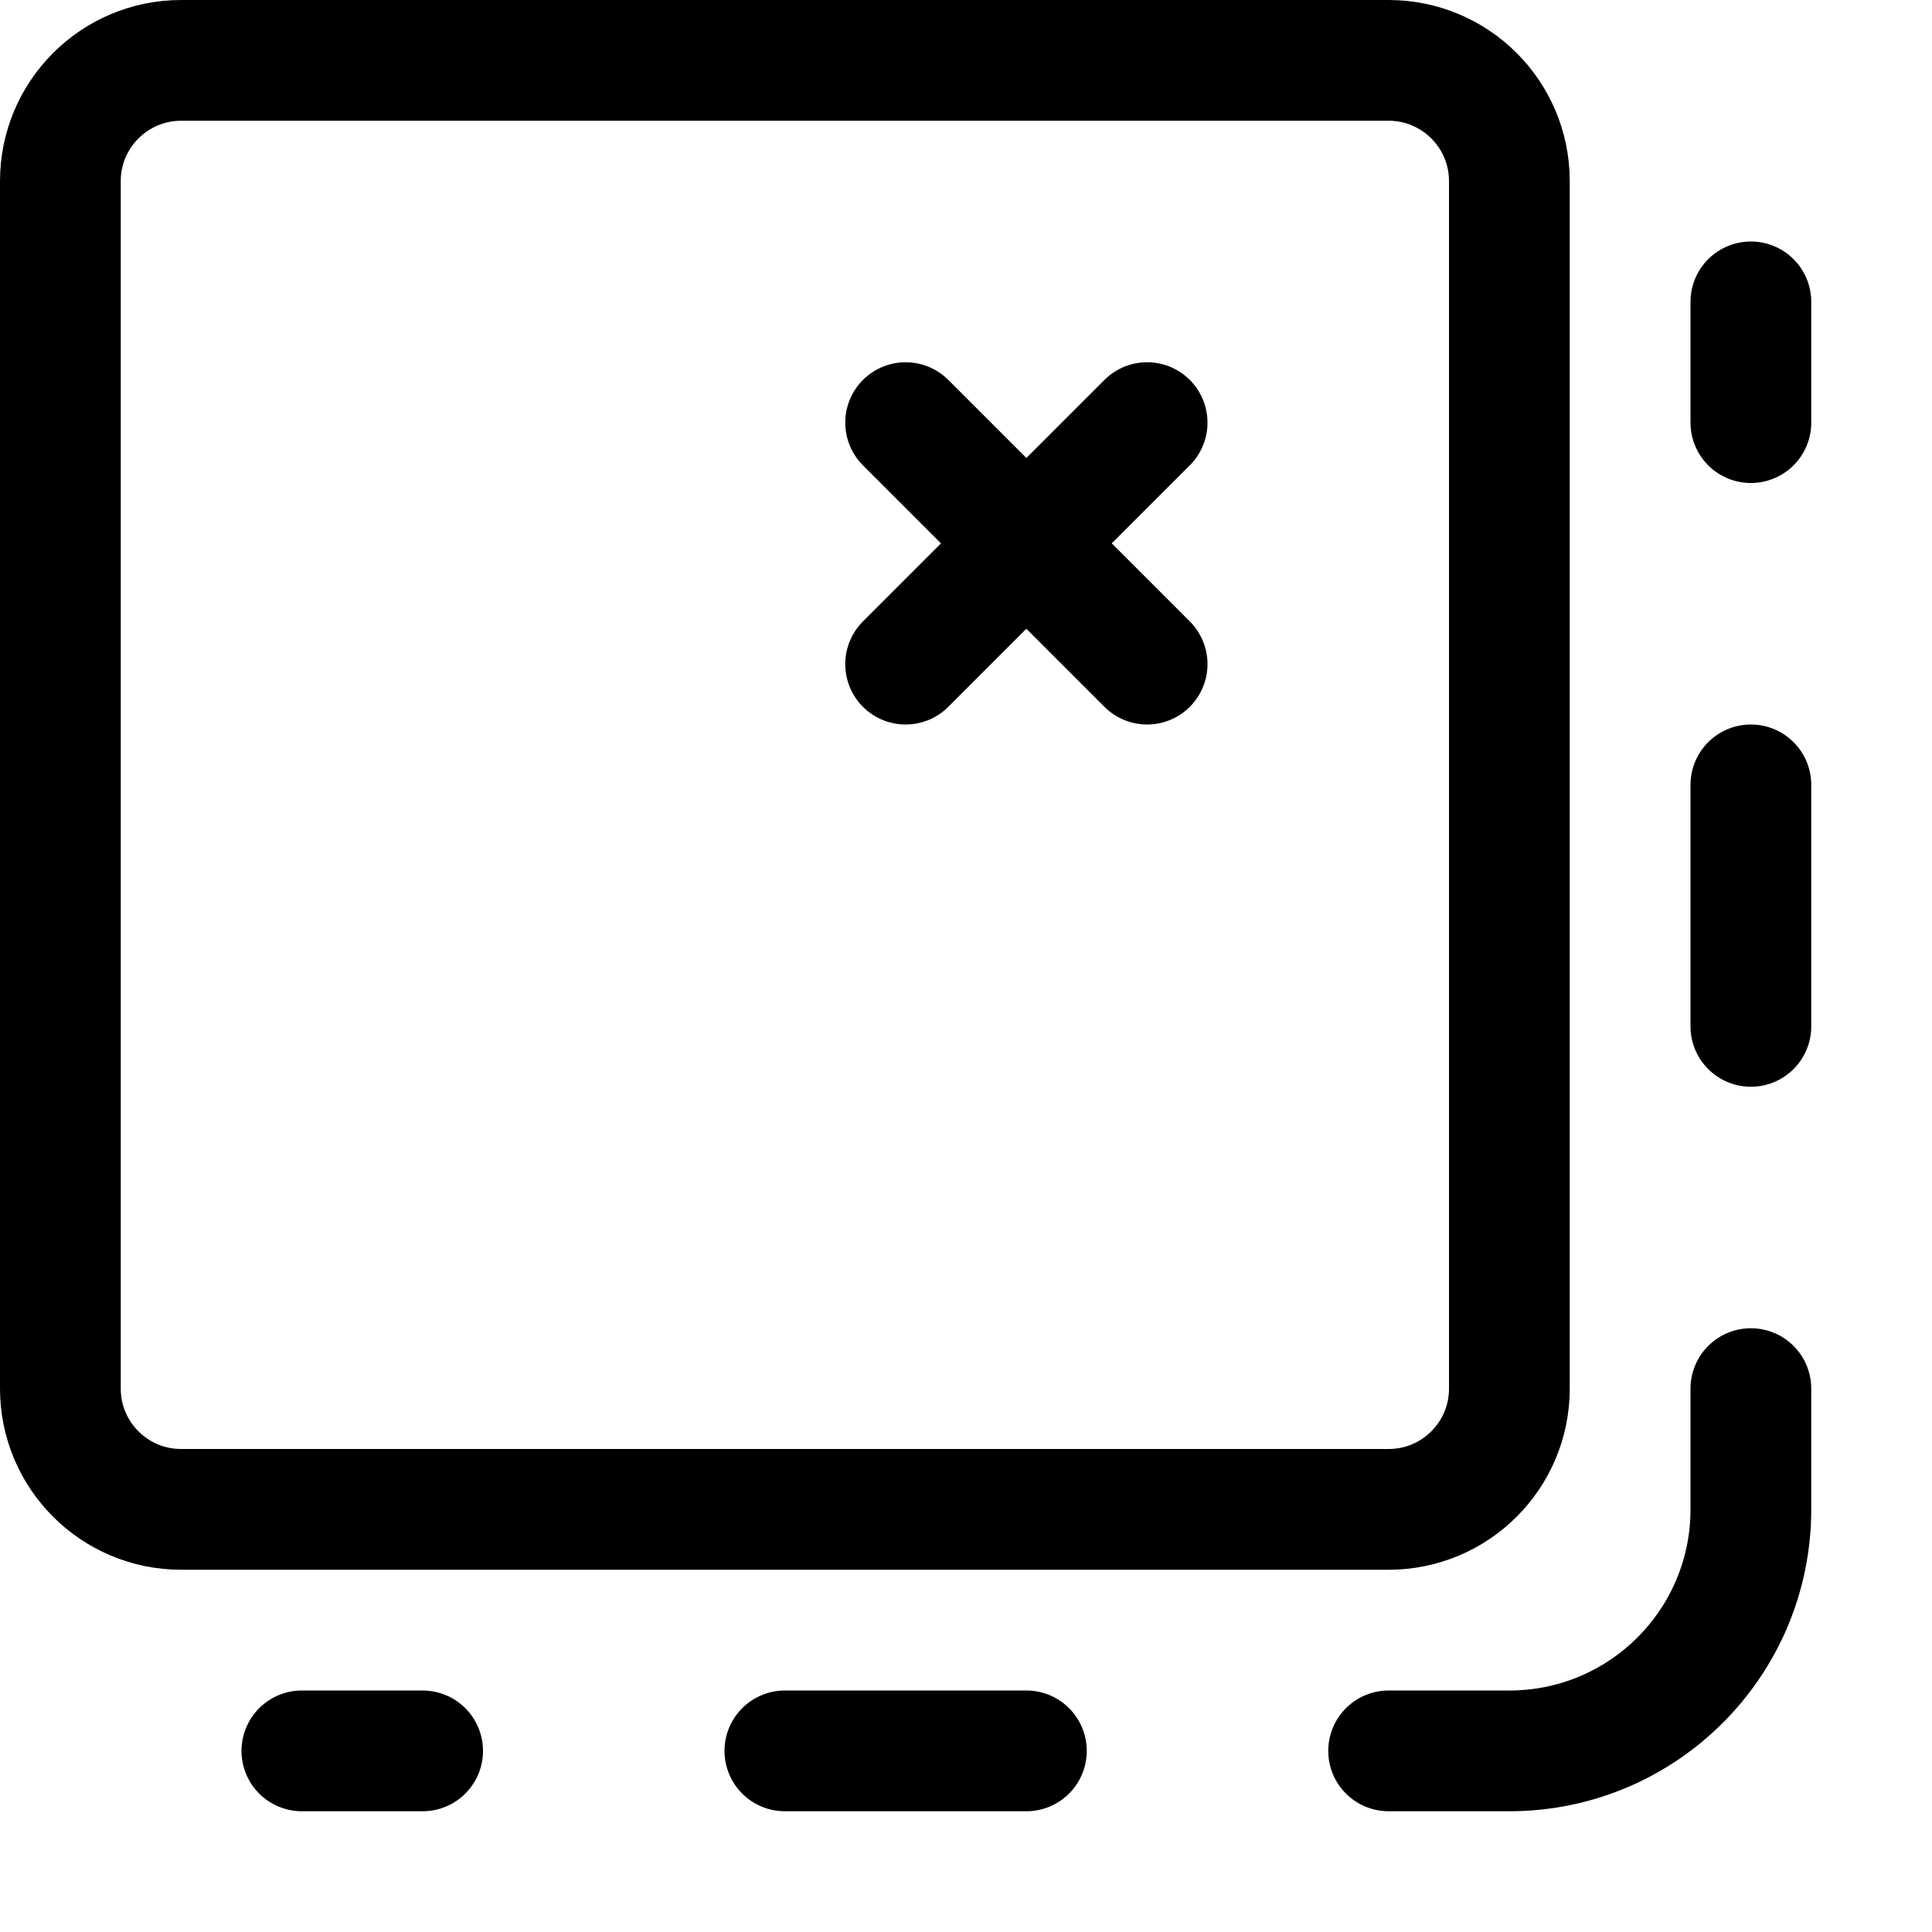
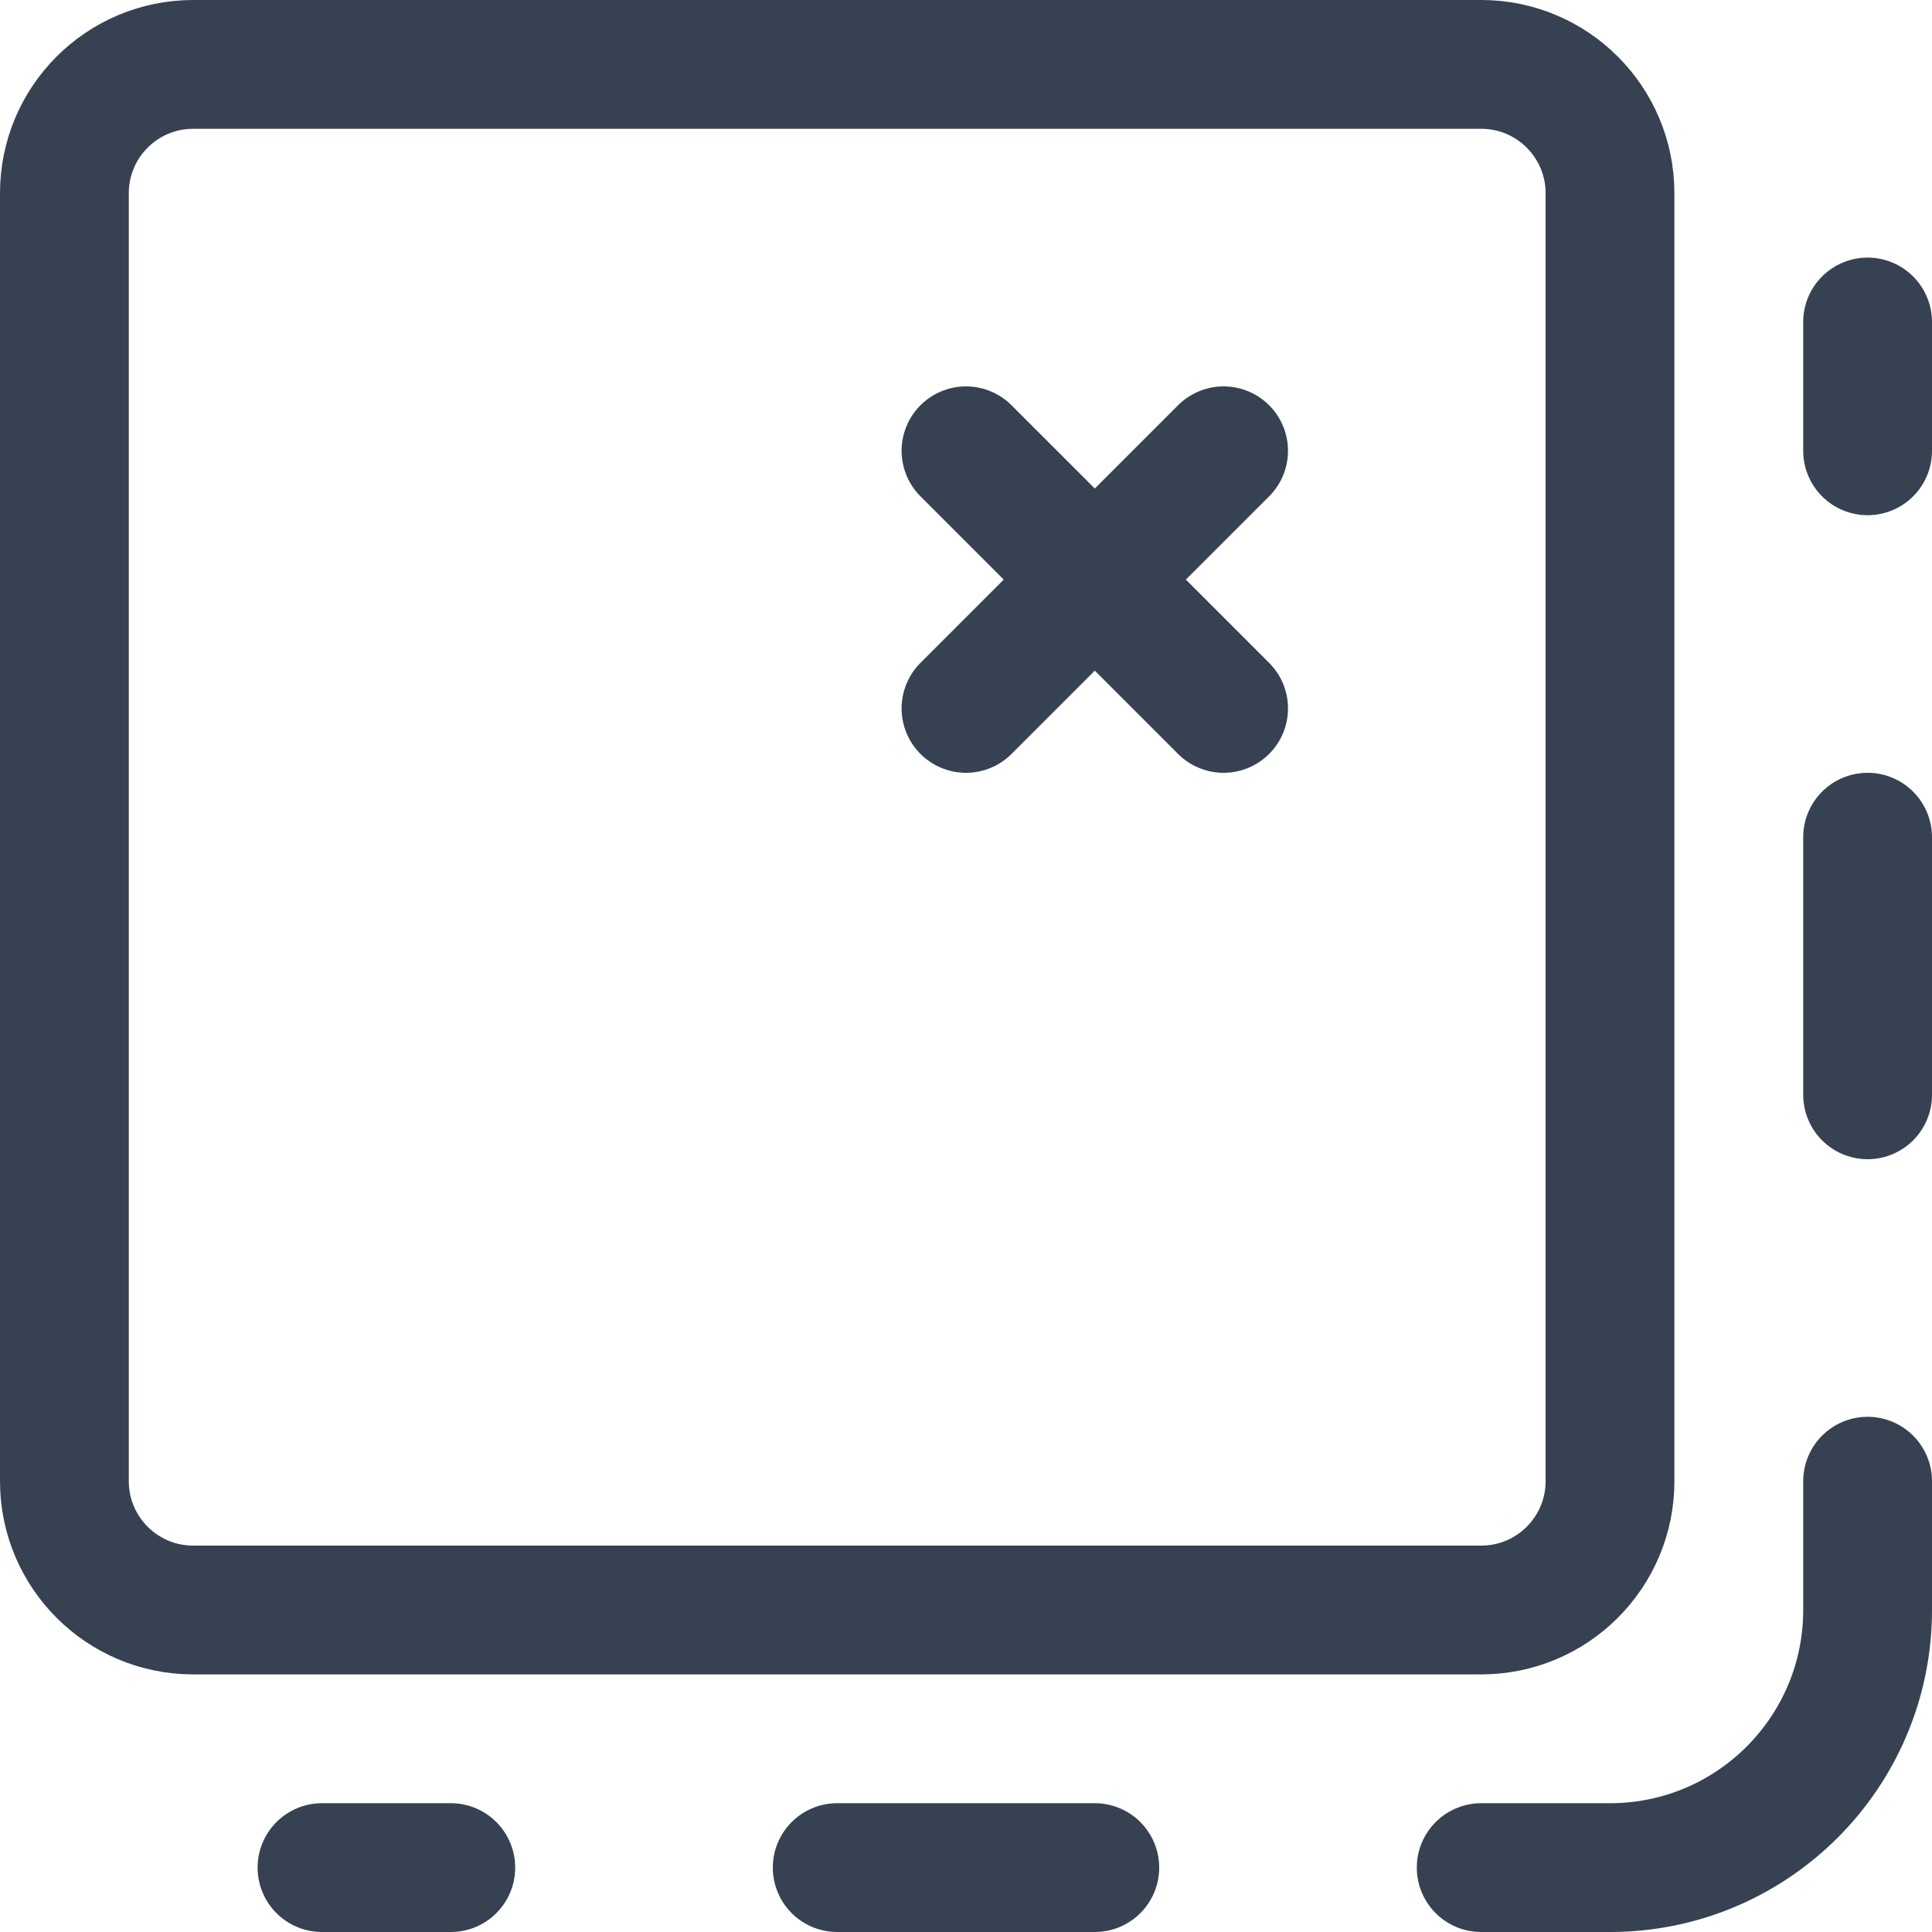
- <svg xmlns="http://www.w3.org/2000/svg" width="16" height="16" fill="none">
-   <path stroke="#000" stroke-linecap="round" stroke-linejoin="round" d="M11.5.5h-10a1 1 0 0 0-1 1v10a1 1 0 0 0 1 1h10a1 1 0 0 0 1-1v-10a1 1 0 0 0-1-1ZM7.5 5.5l2-2m0 2-2-2M14.5 11.5v1a2 2 0 0 1-2 2h-1M14.5 6.5v2M14.5 2.5v1M6.5 14.5h2M2.5 14.5h1" />
+ <svg xmlns="http://www.w3.org/2000/svg" width="15" height="15" fill="none">
+   <path stroke="#364252" stroke-linecap="round" stroke-linejoin="round" d="M11.5.5h-10a1 1 0 0 0-1 1v10a1 1 0 0 0 1 1h10a1 1 0 0 0 1-1v-10a1 1 0 0 0-1-1ZM7.5 5.5l2-2m0 2-2-2M14.5 11.5v1a2 2 0 0 1-2 2h-1M14.5 6.5v2M14.5 2.5v1M6.5 14.5h2M2.5 14.5h1" />
</svg>
